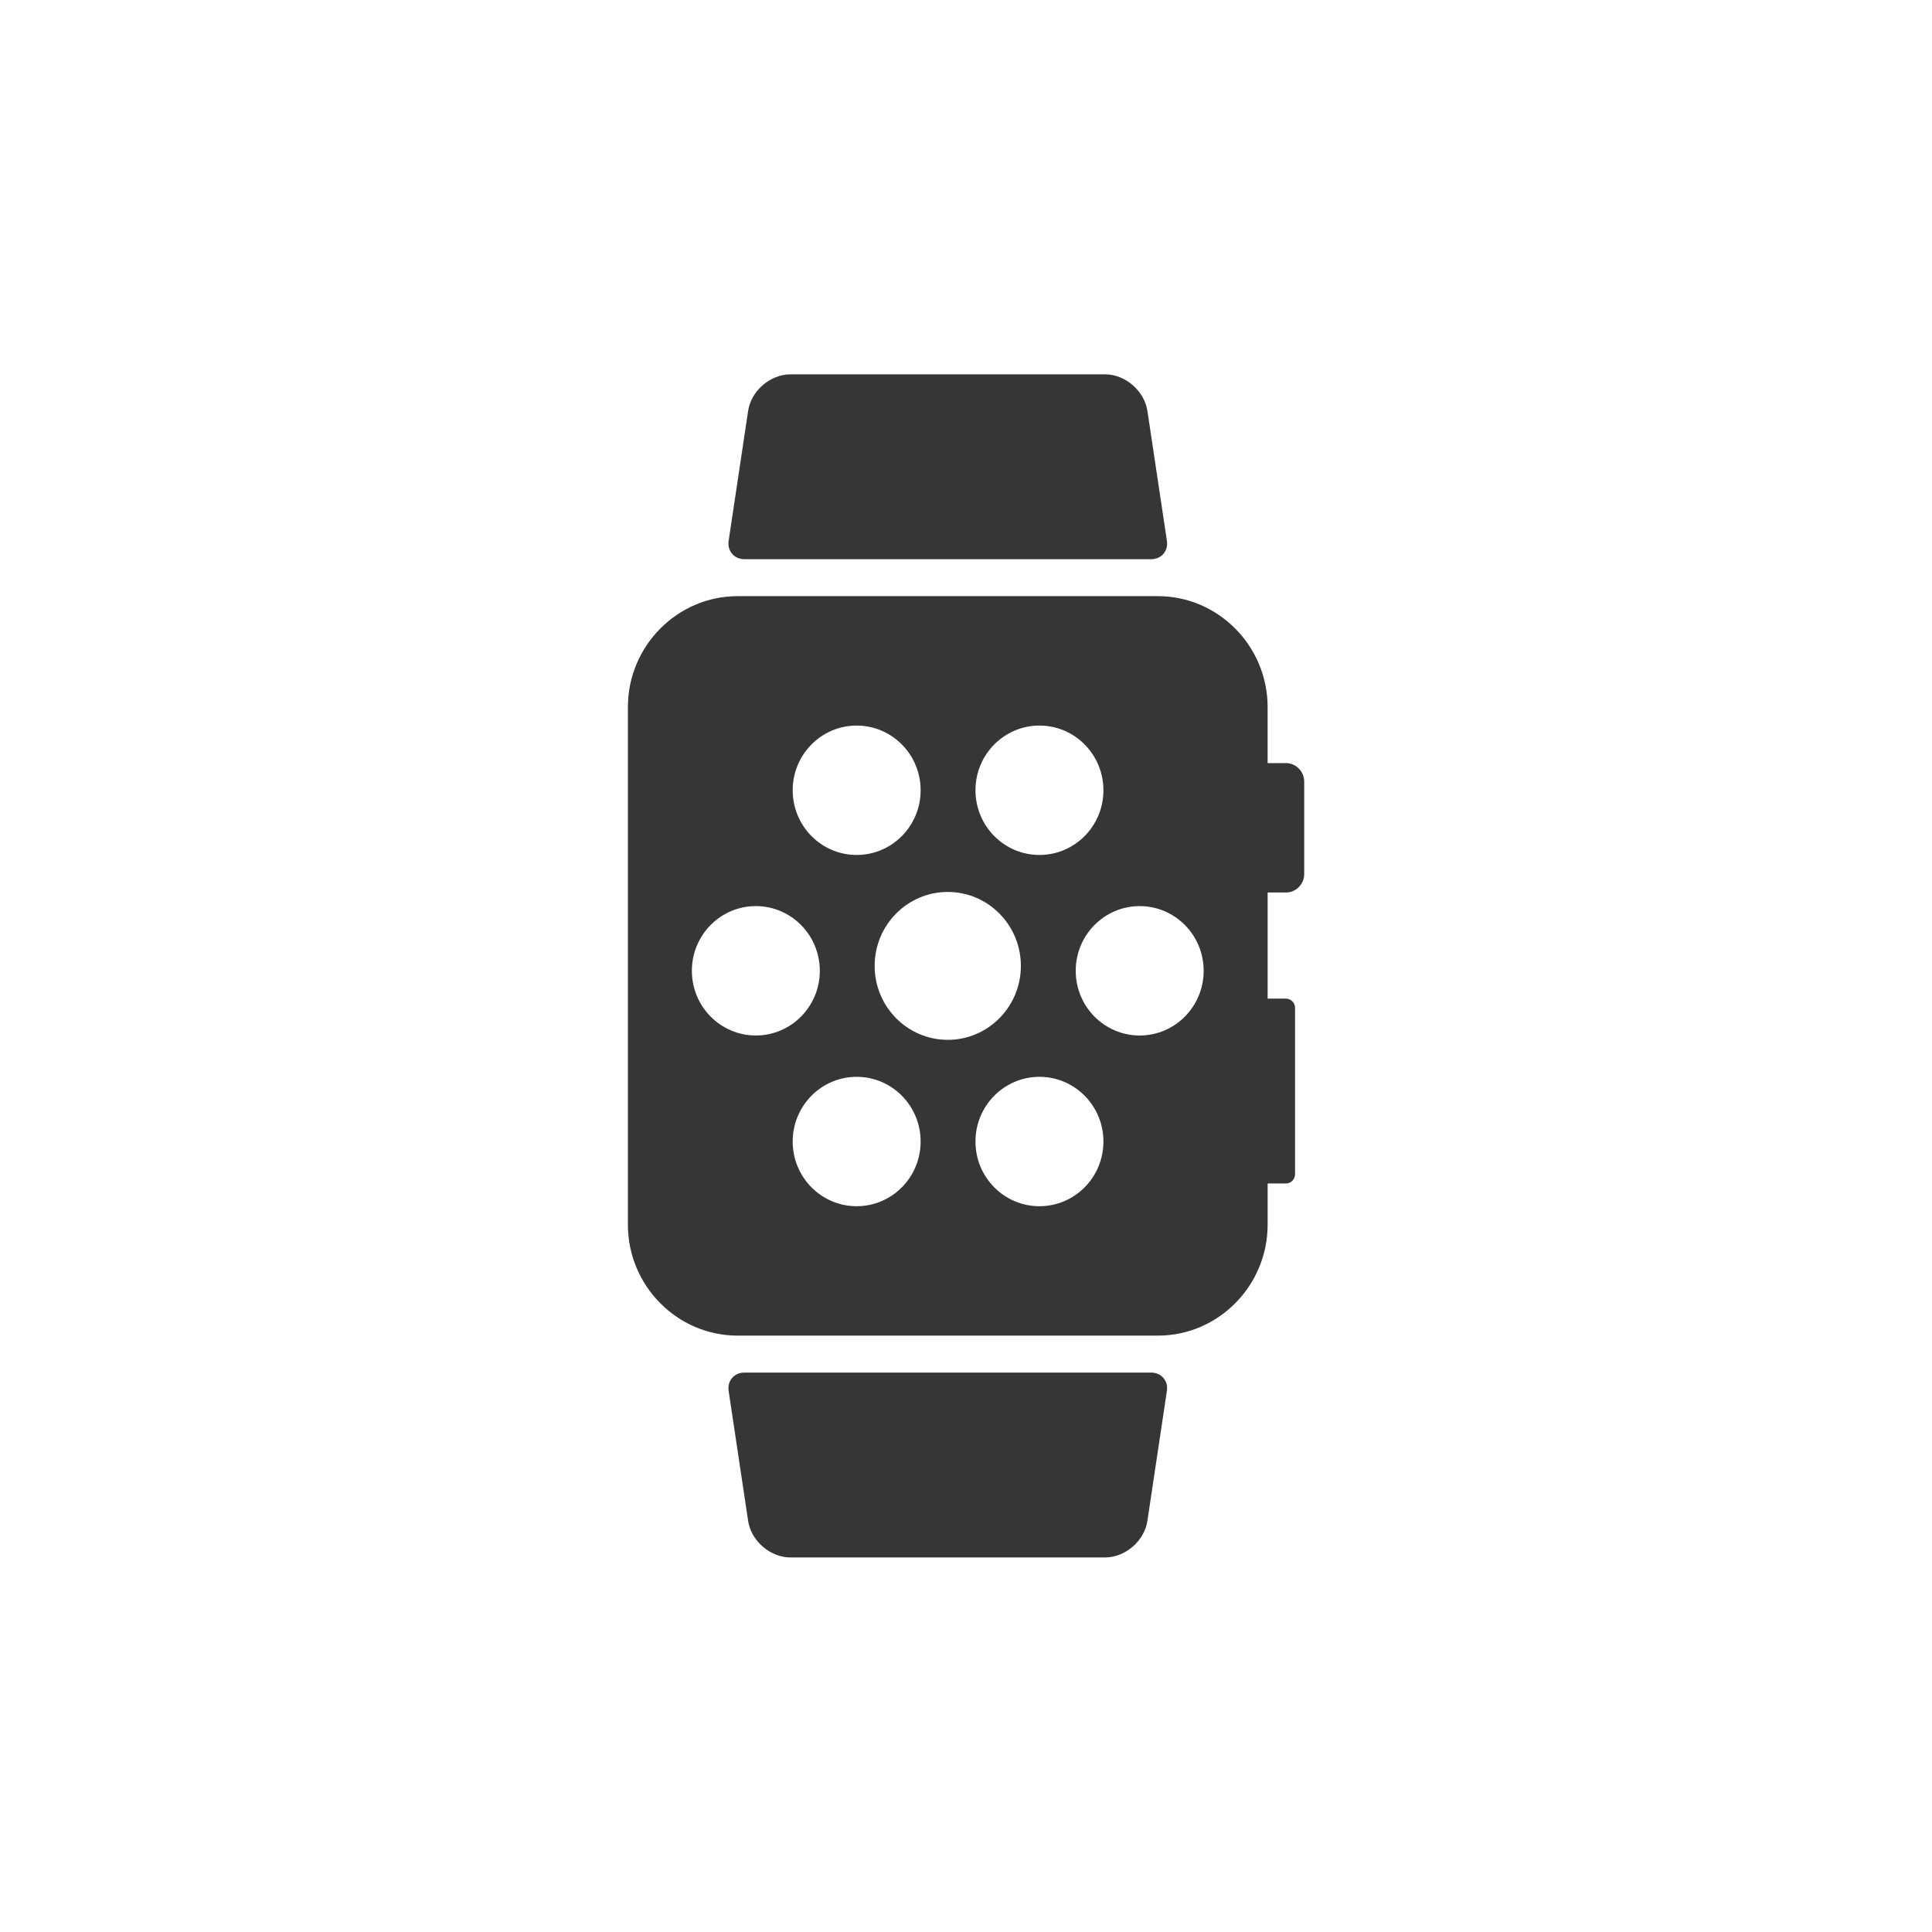
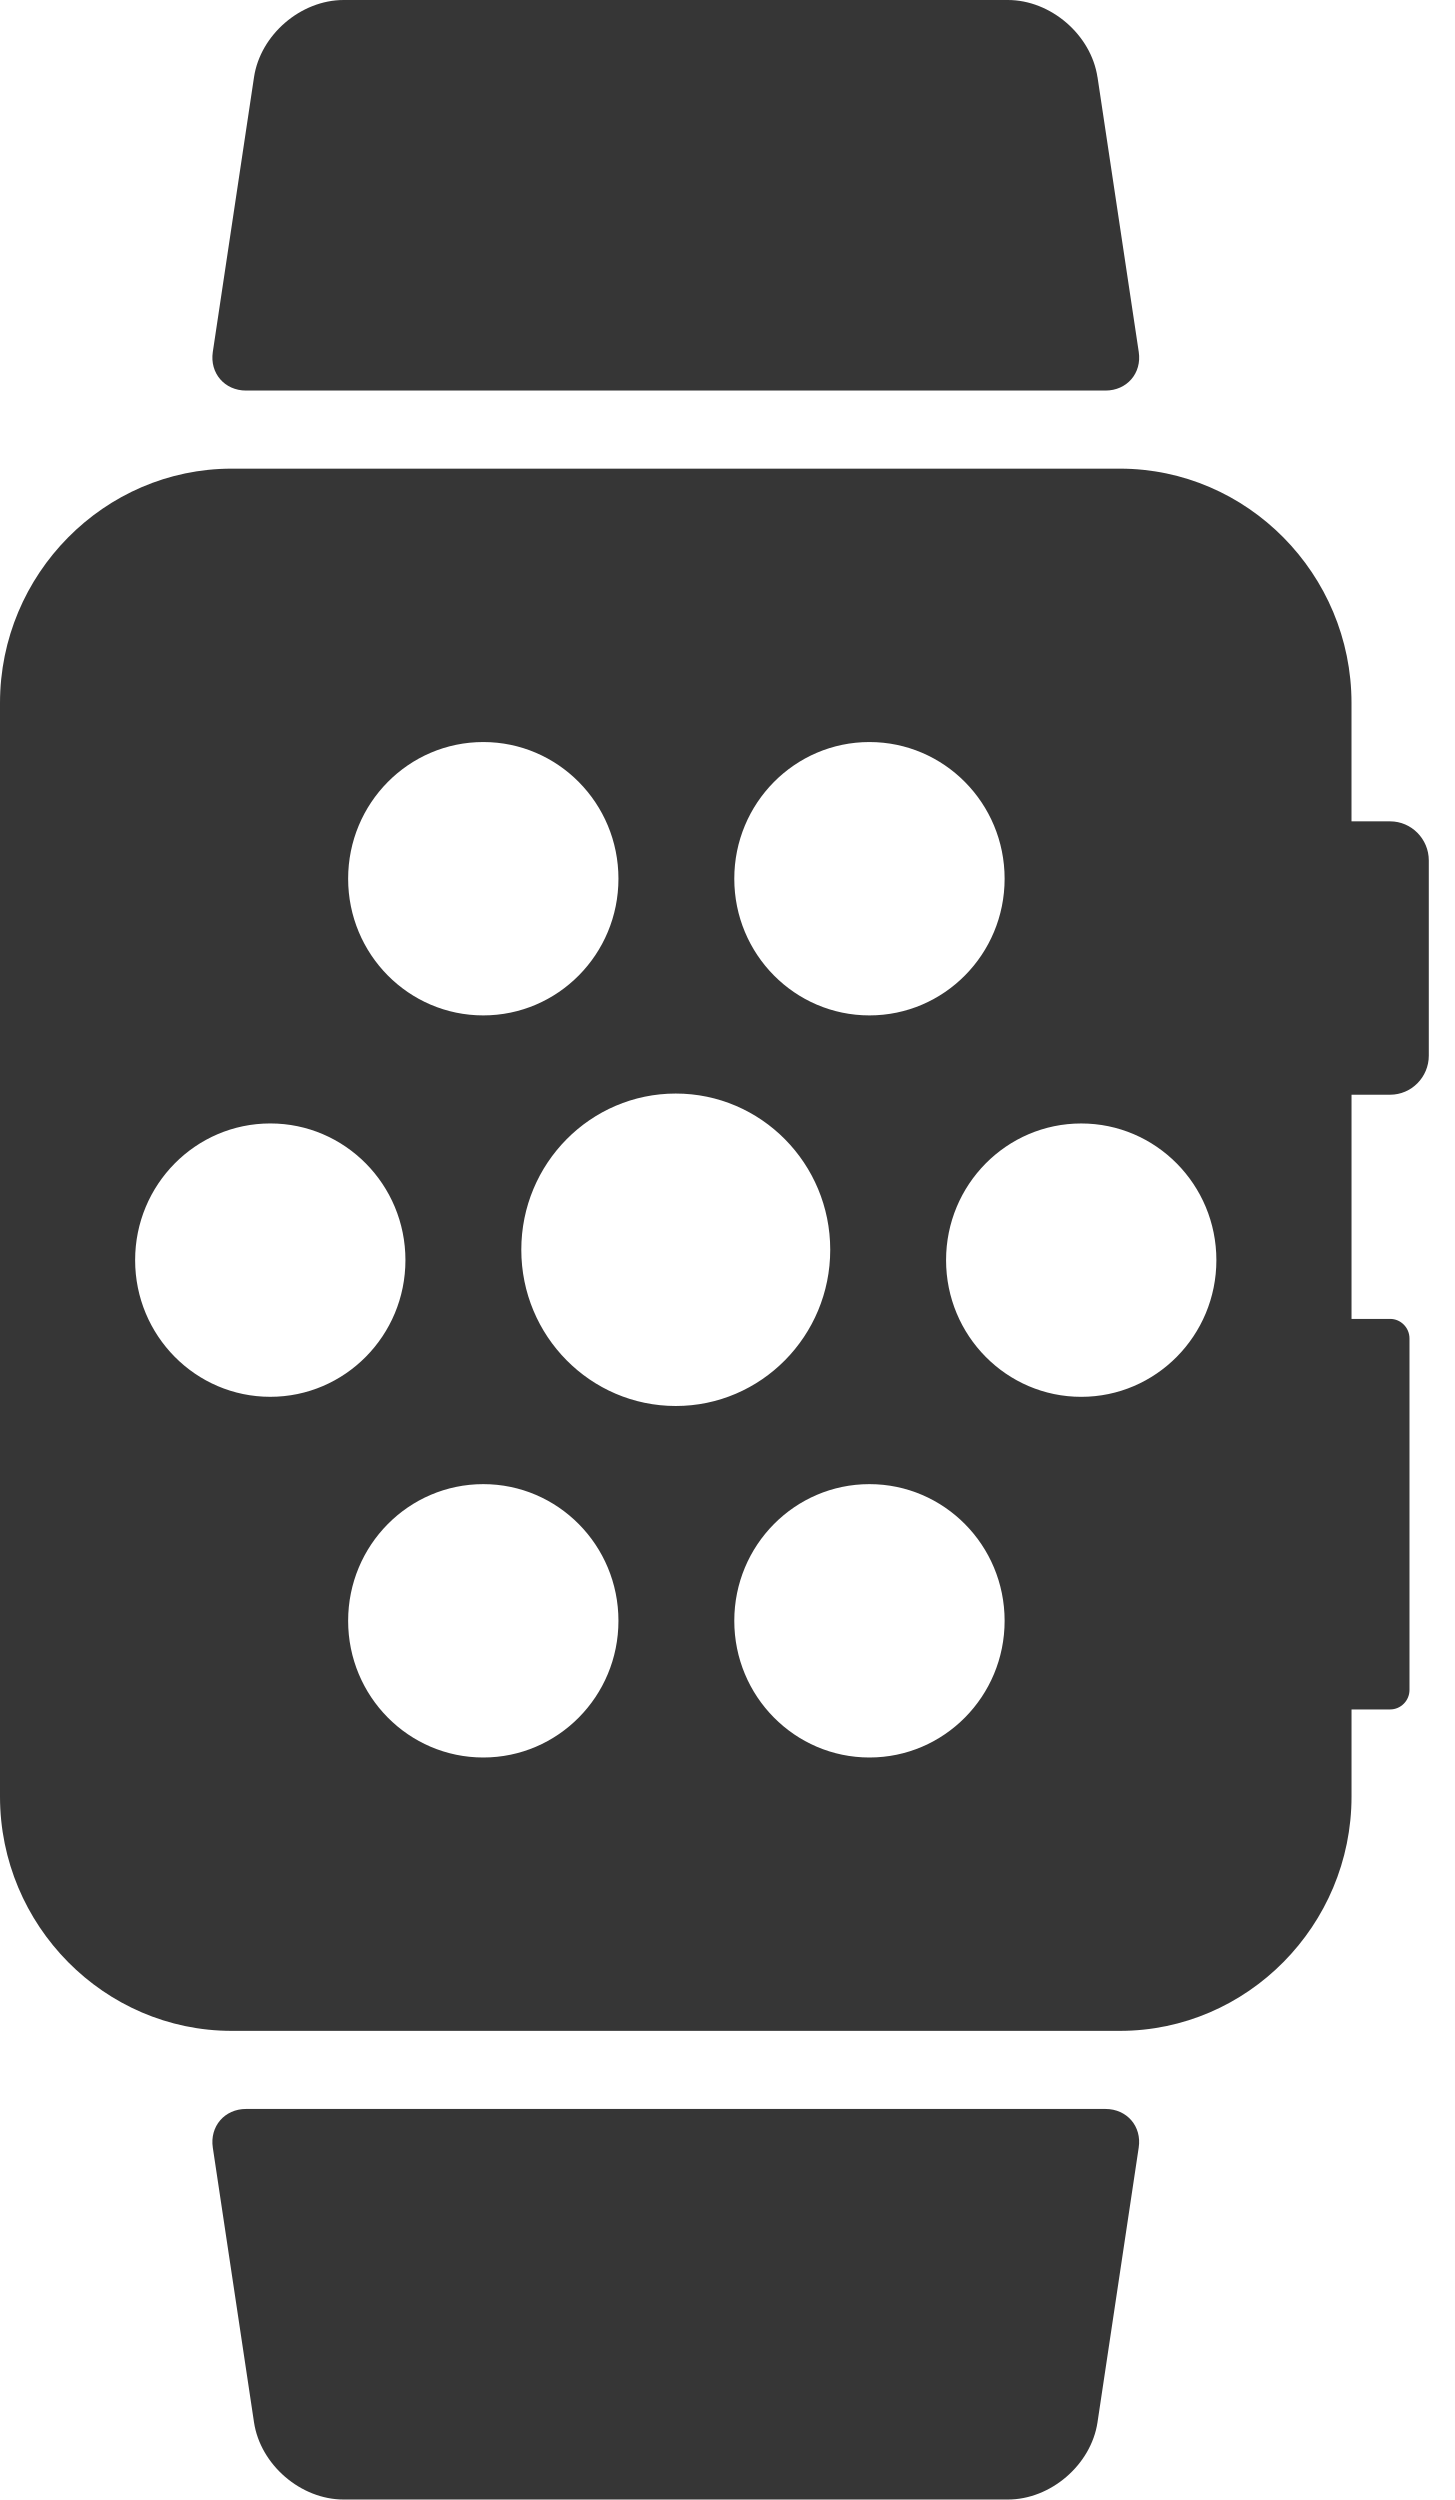
- <svg xmlns="http://www.w3.org/2000/svg" width="160" height="160" viewBox="0 0 160 160" fill="none">
-   <path d="M106.494 63.197H104.979V58.557C104.979 53.505 100.892 49.371 95.897 49.371H61.082C56.086 49.372 52 53.505 52 58.557V101.425C52 106.477 56.087 110.61 61.083 110.61H95.898C100.893 110.61 104.98 106.477 104.98 101.425V98.01H106.495C106.91 98.01 107.252 97.666 107.252 97.246V83.467C107.252 83.046 106.91 82.701 106.495 82.701H104.98V73.913H106.495C107.327 73.913 108.009 73.225 108.009 72.382V64.728C108.008 63.886 107.326 63.197 106.494 63.197ZM86.082 60.088C89.008 60.088 91.381 62.486 91.381 65.446C91.381 68.406 89.008 70.804 86.082 70.804C83.156 70.804 80.784 68.406 80.784 65.446C80.784 62.486 83.156 60.088 86.082 60.088ZM70.945 60.088C73.87 60.088 76.243 62.486 76.243 65.446C76.243 68.406 73.87 70.804 70.945 70.804C68.019 70.804 65.647 68.406 65.647 65.446C65.647 62.486 68.019 60.088 70.945 60.088ZM57.297 80.397C57.297 77.438 59.668 75.039 62.595 75.039C65.521 75.039 67.893 77.438 67.893 80.397C67.893 83.356 65.52 85.755 62.595 85.755C59.668 85.756 57.297 83.356 57.297 80.397ZM70.945 99.894C68.019 99.894 65.647 97.496 65.647 94.536C65.647 91.576 68.019 89.178 70.945 89.178C73.87 89.178 76.243 91.576 76.243 94.536C76.243 97.496 73.87 99.894 70.945 99.894ZM72.435 79.991C72.435 76.609 75.146 73.867 78.49 73.867C81.834 73.867 84.545 76.609 84.545 79.991C84.545 83.373 81.834 86.115 78.49 86.115C75.146 86.114 72.435 83.373 72.435 79.991ZM86.082 99.894C83.156 99.894 80.784 97.496 80.784 94.536C80.784 91.576 83.156 89.178 86.082 89.178C89.008 89.178 91.381 91.576 91.381 94.536C91.381 97.496 89.008 99.894 86.082 99.894ZM94.384 85.756C91.457 85.756 89.086 83.357 89.086 80.398C89.086 77.439 91.457 75.04 94.384 75.04C97.31 75.04 99.682 77.439 99.682 80.398C99.682 83.356 97.31 85.756 94.384 85.756Z" fill="#363636" />
-   <path d="M61.646 46.31H95.333C96.176 46.31 96.765 45.629 96.639 44.796L95.023 34.028C95.023 34.028 95.023 34.027 95.021 34.026C94.771 32.362 93.189 31 91.506 31H65.474C63.788 31 62.206 32.362 61.957 34.028L60.342 44.795C60.217 45.628 60.803 46.31 61.646 46.31Z" fill="#363636" />
-   <path d="M95.333 113.671H61.646C60.803 113.671 60.217 114.354 60.342 115.187L61.957 125.954C62.207 127.62 63.789 128.982 65.473 128.982H91.505C93.189 128.982 94.771 127.62 95.022 125.956V125.954L96.637 115.187C96.765 114.354 96.176 113.671 95.333 113.671Z" fill="#363636" />
+ <svg xmlns="http://www.w3.org/2000/svg" width="57" height="98" viewBox="0 0 57 98" fill="none">
+   <path d="M54.494 32.197H52.979V27.557C52.979 22.505 48.892 18.371 43.897 18.371H9.082C4.086 18.372 0 22.505 0 27.557V70.425C0 75.477 4.087 79.61 9.083 79.61H43.898C48.893 79.61 52.98 75.477 52.98 70.425V67.01H54.495C54.91 67.01 55.252 66.666 55.252 66.246V52.467C55.252 52.046 54.91 51.701 54.495 51.701H52.98V42.913H54.495C55.327 42.913 56.009 42.225 56.009 41.382V33.728C56.008 32.886 55.326 32.197 54.494 32.197ZM34.082 29.088C37.008 29.088 39.381 31.486 39.381 34.446C39.381 37.406 37.008 39.804 34.082 39.804C31.156 39.804 28.784 37.406 28.784 34.446C28.784 31.486 31.156 29.088 34.082 29.088ZM18.945 29.088C21.87 29.088 24.243 31.486 24.243 34.446C24.243 37.406 21.87 39.804 18.945 39.804C16.019 39.804 13.647 37.406 13.647 34.446C13.647 31.486 16.019 29.088 18.945 29.088ZM5.297 49.397C5.297 46.438 7.668 44.039 10.595 44.039C13.521 44.039 15.893 46.438 15.893 49.397C15.893 52.356 13.52 54.755 10.595 54.755C7.668 54.756 5.297 52.356 5.297 49.397ZM18.945 68.894C16.019 68.894 13.647 66.496 13.647 63.536C13.647 60.576 16.019 58.178 18.945 58.178C21.87 58.178 24.243 60.576 24.243 63.536C24.243 66.496 21.87 68.894 18.945 68.894ZM20.435 48.991C20.435 45.609 23.146 42.867 26.49 42.867C29.834 42.867 32.545 45.609 32.545 48.991C32.545 52.373 29.834 55.115 26.49 55.115C23.146 55.114 20.435 52.373 20.435 48.991ZM34.082 68.894C31.156 68.894 28.784 66.496 28.784 63.536C28.784 60.576 31.156 58.178 34.082 58.178C37.008 58.178 39.381 60.576 39.381 63.536C39.381 66.496 37.008 68.894 34.082 68.894ZM42.384 54.756C39.457 54.756 37.086 52.357 37.086 49.398C37.086 46.439 39.457 44.04 42.384 44.04C45.31 44.04 47.682 46.439 47.682 49.398C47.682 52.356 45.31 54.756 42.384 54.756Z" fill="#363636" />
+   <path d="M9.646 15.31H43.333C44.176 15.31 44.765 14.629 44.639 13.796L43.023 3.028C43.023 3.028 43.023 3.027 43.021 3.026C42.771 1.362 41.189 0 39.506 0H13.474C11.788 0 10.206 1.362 9.957 3.028L8.342 13.795C8.217 14.628 8.803 15.31 9.646 15.31Z" fill="#363636" />
+   <path d="M43.333 82.671H9.646C8.803 82.671 8.217 83.354 8.342 84.187L9.957 94.954C10.207 96.62 11.789 97.982 13.473 97.982H39.505C41.189 97.982 42.771 96.62 43.022 94.956V94.954L44.637 84.187C44.765 83.354 44.176 82.671 43.333 82.671Z" fill="#363636" />
</svg>
